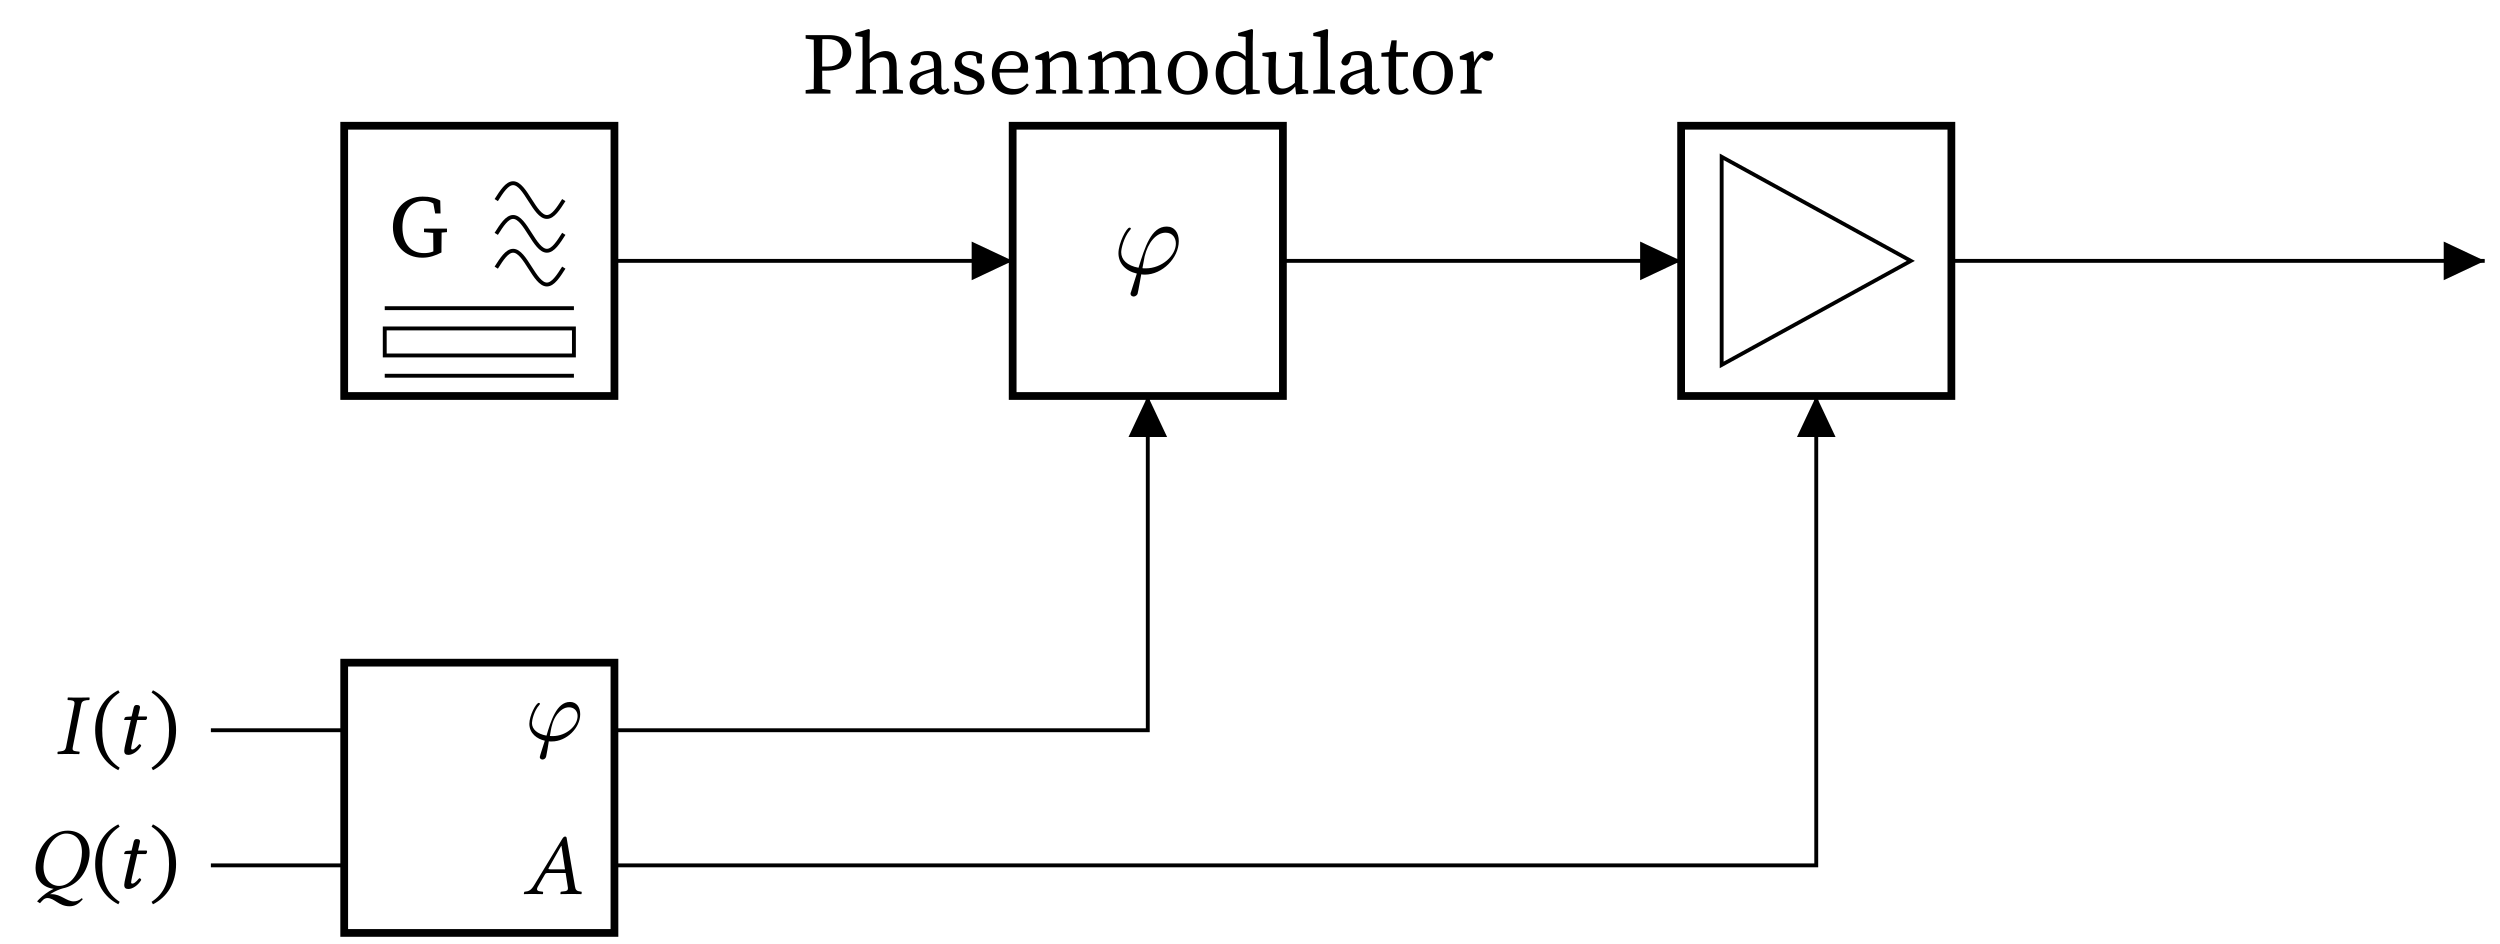
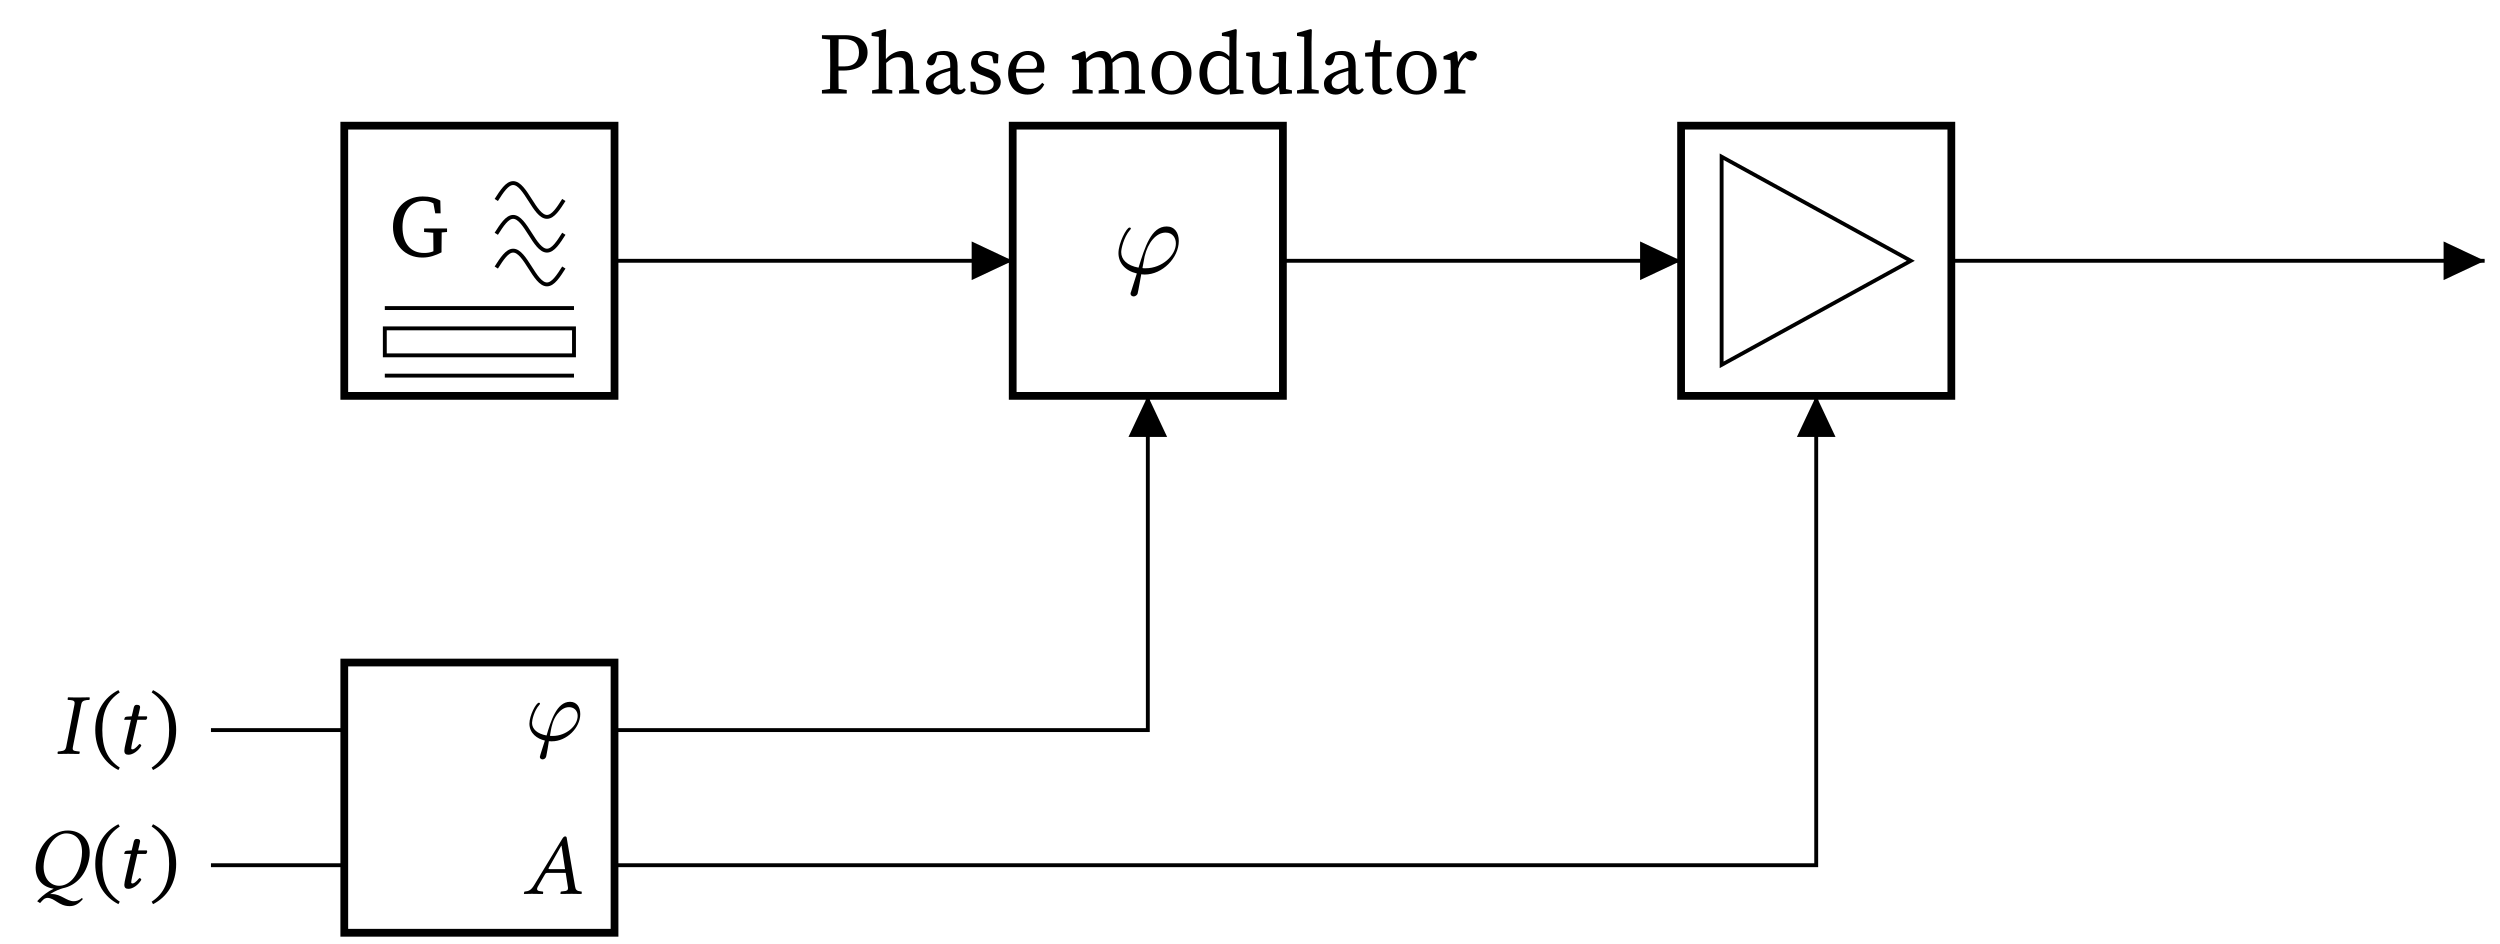
- <svg xmlns="http://www.w3.org/2000/svg" xmlns:xlink="http://www.w3.org/1999/xlink" width="255.119pt" height="96.296pt" viewBox="0 0 255.119 96.296">
+ <svg xmlns="http://www.w3.org/2000/svg" xmlns:xlink="http://www.w3.org/1999/xlink" width="255.119" height="96.288" viewBox="0 0 255.119 96.288">
  <defs>
    <g>
      <g id="glyph-0-0">
-         <path d="M 3.422 0.141 C 4.156 0.141 4.766 -0.078 5.375 -0.391 L 5.375 -0.781 C 5.375 -1.344 5.391 -1.891 5.391 -2.422 L 5.938 -2.469 L 5.938 -2.828 L 3.594 -2.828 L 3.594 -2.469 L 4.531 -2.391 C 4.531 -1.859 4.547 -1.312 4.547 -0.781 L 4.547 -0.5 C 4.234 -0.375 3.953 -0.328 3.594 -0.328 C 2.234 -0.328 1.391 -1.281 1.391 -2.984 C 1.391 -4.688 2.312 -5.656 3.531 -5.656 C 3.906 -5.656 4.234 -5.578 4.547 -5.391 L 4.734 -4.375 L 5.281 -4.375 L 5.25 -5.688 C 4.75 -5.969 4.188 -6.094 3.453 -6.094 C 1.641 -6.094 0.422 -4.781 0.422 -2.984 C 0.422 -1.188 1.625 0.141 3.422 0.141 Z M 3.422 0.141 " />
+         <path d="M 5.375 -0.781 C 5.375 -1.344 5.391 -1.891 5.391 -2.422 L 5.938 -2.469 L 5.938 -2.828 L 3.594 -2.828 L 3.594 -2.469 L 4.531 -2.391 C 4.531 -1.859 4.547 -1.312 4.547 -0.781 L 4.547 -0.5 C 4.234 -0.375 3.953 -0.328 3.594 -0.328 C 2.234 -0.328 1.391 -1.281 1.391 -2.984 C 1.391 -4.688 2.312 -5.641 3.531 -5.641 C 3.906 -5.641 4.234 -5.562 4.547 -5.391 L 4.734 -4.375 L 5.281 -4.375 L 5.25 -5.672 C 4.75 -5.953 4.188 -6.094 3.453 -6.094 C 1.641 -6.094 0.422 -4.781 0.422 -2.984 C 0.422 -1.188 1.625 0.141 3.422 0.141 C 4.156 0.141 4.766 -0.078 5.375 -0.391 Z M 5.375 -0.781 " />
      </g>
      <g id="glyph-0-1">
-         <path d="M 2.625 -5.562 C 3.703 -5.562 4.172 -5.047 4.172 -4.188 C 4.172 -3.344 3.734 -2.766 2.656 -2.766 L 2.078 -2.766 L 2.078 -3.203 C 2.078 -3.984 2.078 -4.781 2.094 -5.562 Z M 0.391 -5.609 L 1.219 -5.5 C 1.234 -4.734 1.234 -3.969 1.234 -3.203 L 1.234 -2.766 C 1.234 -1.984 1.234 -1.219 1.219 -0.469 L 0.391 -0.359 L 0.391 0 L 2.922 0 L 2.922 -0.359 L 2.094 -0.469 C 2.078 -1.109 2.078 -1.703 2.078 -2.344 L 2.531 -2.344 C 4.359 -2.344 5.047 -3.188 5.047 -4.188 C 5.047 -5.234 4.297 -5.969 2.781 -5.969 L 0.391 -5.969 Z M 0.391 -5.609 " />
+         <path d="M 1.234 -2.766 C 1.234 -1.984 1.234 -1.219 1.219 -0.469 L 0.391 -0.359 L 0.391 0 L 2.922 0 L 2.922 -0.359 L 2.094 -0.469 C 2.078 -1.109 2.078 -1.703 2.078 -2.344 L 2.531 -2.344 C 4.359 -2.344 5.047 -3.188 5.047 -4.188 C 5.047 -5.234 4.297 -5.953 2.781 -5.953 L 0.391 -5.953 L 0.391 -5.594 L 1.219 -5.5 C 1.234 -4.734 1.234 -3.969 1.234 -3.203 Z M 2.625 -5.547 C 3.703 -5.547 4.172 -5.047 4.172 -4.188 C 4.172 -3.344 3.734 -2.766 2.656 -2.766 L 2.078 -2.766 L 2.078 -3.203 C 2.078 -3.984 2.078 -4.781 2.094 -5.547 Z M 2.625 -5.547 " />
      </g>
      <g id="glyph-0-2">
-         <path d="M 0.266 0 L 2.328 0 L 2.328 -0.328 L 1.719 -0.453 C 1.703 -0.891 1.703 -1.484 1.703 -1.875 L 1.703 -3.125 C 2.156 -3.531 2.516 -3.703 2.953 -3.703 C 3.484 -3.703 3.688 -3.453 3.688 -2.625 L 3.688 -1.875 C 3.688 -1.453 3.672 -0.875 3.672 -0.438 L 3.016 -0.328 L 3.016 0 L 5.078 0 L 5.078 -0.328 L 4.469 -0.453 C 4.453 -0.891 4.438 -1.453 4.438 -1.875 L 4.438 -2.703 C 4.438 -3.859 4.062 -4.344 3.297 -4.344 C 2.734 -4.344 2.109 -4.016 1.672 -3.531 L 1.672 -5.25 L 1.703 -6.516 L 1.578 -6.594 L 0.219 -6.188 L 0.219 -5.875 L 0.953 -5.781 L 0.953 -1.875 C 0.953 -1.484 0.938 -0.891 0.938 -0.453 L 0.266 -0.328 Z M 0.266 0 " />
+         <path d="M 0.953 -1.875 C 0.953 -1.484 0.938 -0.891 0.938 -0.453 L 0.266 -0.328 L 0.266 0 L 2.328 0 L 2.328 -0.328 L 1.719 -0.453 C 1.703 -0.891 1.703 -1.484 1.703 -1.875 L 1.703 -3.125 C 2.156 -3.531 2.516 -3.703 2.953 -3.703 C 3.484 -3.703 3.688 -3.453 3.688 -2.625 L 3.688 -1.875 C 3.688 -1.453 3.672 -0.875 3.672 -0.438 L 3.016 -0.328 L 3.016 0 L 5.078 0 L 5.078 -0.328 L 4.469 -0.453 C 4.453 -0.891 4.438 -1.453 4.438 -1.875 L 4.438 -2.703 C 4.438 -3.859 4.062 -4.344 3.297 -4.344 C 2.75 -4.344 2.109 -4.016 1.672 -3.516 L 1.672 -5.25 L 1.703 -6.516 L 1.578 -6.578 L 0.219 -6.188 L 0.219 -5.875 L 0.953 -5.781 Z M 0.953 -1.875 " />
      </g>
      <g id="glyph-0-3">
-         <path d="M 3.703 0.094 C 4.016 0.094 4.266 -0.031 4.484 -0.375 L 4.297 -0.562 C 4.203 -0.453 4.109 -0.375 3.953 -0.375 C 3.766 -0.375 3.641 -0.516 3.641 -0.906 L 3.641 -2.797 C 3.641 -3.922 3.188 -4.344 2.25 -4.344 C 1.344 -4.344 0.688 -3.922 0.516 -3.234 C 0.547 -3.016 0.688 -2.875 0.938 -2.875 C 1.172 -2.875 1.312 -3.031 1.391 -3.297 L 1.562 -3.891 C 1.75 -3.922 1.922 -3.938 2.047 -3.938 C 2.641 -3.938 2.891 -3.719 2.891 -2.859 L 2.891 -2.609 C 2.547 -2.516 2.219 -2.406 1.875 -2.312 C 0.641 -1.953 0.406 -1.5 0.406 -1 C 0.406 -0.266 0.938 0.109 1.594 0.109 C 2.125 0.109 2.406 -0.109 2.906 -0.594 C 2.969 -0.172 3.281 0.094 3.703 0.094 Z M 1.188 -1.125 C 1.188 -1.391 1.266 -1.75 2.078 -2.016 C 2.344 -2.109 2.609 -2.188 2.891 -2.281 L 2.891 -0.938 C 2.344 -0.547 2.172 -0.469 1.906 -0.469 C 1.5 -0.469 1.188 -0.656 1.188 -1.125 Z M 1.188 -1.125 " />
+         <path d="M 3.703 0.094 C 4.016 0.094 4.266 -0.031 4.484 -0.375 L 4.297 -0.562 C 4.203 -0.453 4.109 -0.375 3.953 -0.375 C 3.766 -0.375 3.641 -0.516 3.641 -0.906 L 3.641 -2.797 C 3.641 -3.922 3.188 -4.344 2.25 -4.344 C 1.344 -4.344 0.688 -3.922 0.516 -3.234 C 0.547 -3.016 0.688 -2.875 0.938 -2.875 C 1.172 -2.875 1.312 -3.031 1.391 -3.297 L 1.562 -3.891 C 1.75 -3.922 1.922 -3.938 2.047 -3.938 C 2.641 -3.938 2.891 -3.719 2.891 -2.859 L 2.891 -2.641 C 2.531 -2.562 2.156 -2.438 1.875 -2.344 C 0.672 -1.906 0.406 -1.5 0.406 -1 C 0.406 -0.266 0.938 0.109 1.594 0.109 C 2.125 0.109 2.406 -0.109 2.906 -0.594 C 2.969 -0.172 3.281 0.094 3.703 0.094 Z M 1.188 -1.125 C 1.188 -1.391 1.297 -1.734 2.062 -2.047 C 2.25 -2.109 2.578 -2.219 2.891 -2.312 L 2.891 -0.938 C 2.375 -0.578 2.203 -0.469 1.906 -0.469 C 1.5 -0.469 1.188 -0.656 1.188 -1.125 Z M 1.188 -1.125 " />
      </g>
      <g id="glyph-0-4">
-         <path d="M 1.781 0.109 C 2.938 0.109 3.516 -0.484 3.516 -1.156 C 3.516 -1.719 3.172 -2.141 2.281 -2.469 L 2.016 -2.562 C 1.406 -2.781 1.188 -2.938 1.188 -3.328 C 1.188 -3.703 1.484 -3.938 2.016 -3.938 C 2.234 -3.938 2.438 -3.891 2.641 -3.781 L 2.781 -3.078 L 3.234 -3.078 L 3.281 -3.984 C 2.891 -4.219 2.516 -4.344 2.031 -4.344 C 1.031 -4.344 0.484 -3.734 0.484 -3.094 C 0.484 -2.484 0.906 -2.125 1.562 -1.891 L 1.969 -1.734 C 2.531 -1.547 2.797 -1.344 2.797 -0.969 C 2.797 -0.562 2.469 -0.281 1.797 -0.281 C 1.531 -0.281 1.297 -0.328 1.078 -0.438 L 0.906 -1.203 L 0.422 -1.203 L 0.453 -0.219 C 0.891 0 1.281 0.109 1.781 0.109 Z M 1.781 0.109 " />
+         <path d="M 1.781 0.109 C 2.938 0.109 3.516 -0.484 3.516 -1.156 C 3.516 -1.719 3.172 -2.141 2.281 -2.469 L 2.016 -2.562 C 1.406 -2.781 1.188 -2.938 1.188 -3.328 C 1.188 -3.703 1.484 -3.938 2.016 -3.938 C 2.234 -3.938 2.438 -3.891 2.641 -3.781 L 2.781 -3.078 L 3.234 -3.078 L 3.281 -3.984 C 2.891 -4.219 2.516 -4.344 2.031 -4.344 C 1.031 -4.344 0.484 -3.734 0.484 -3.094 C 0.484 -2.484 0.906 -2.125 1.562 -1.891 L 1.969 -1.734 C 2.531 -1.547 2.797 -1.344 2.797 -0.969 C 2.797 -0.562 2.469 -0.281 1.797 -0.281 C 1.516 -0.281 1.297 -0.328 1.078 -0.422 L 0.906 -1.203 L 0.422 -1.203 L 0.453 -0.219 C 0.891 0 1.281 0.109 1.781 0.109 Z M 1.781 0.109 " />
      </g>
      <g id="glyph-0-5">
-         <path d="M 2.438 -3.938 C 3.016 -3.938 3.359 -3.594 3.359 -2.969 C 3.359 -2.719 3.266 -2.516 2.781 -2.516 L 1.203 -2.516 C 1.312 -3.547 1.891 -3.938 2.438 -3.938 Z M 2.469 0.109 C 3.375 0.109 3.812 -0.281 4.172 -0.891 L 3.984 -1.047 C 3.641 -0.625 3.219 -0.469 2.672 -0.469 C 1.75 -0.469 1.203 -1.047 1.188 -2.141 L 4.047 -2.141 C 4.078 -2.25 4.109 -2.438 4.109 -2.641 C 4.109 -3.719 3.375 -4.344 2.438 -4.344 C 1.328 -4.344 0.406 -3.438 0.406 -2.062 C 0.406 -0.688 1.219 0.109 2.469 0.109 Z M 2.469 0.109 " />
+         <path d="M 2.391 -3.938 C 2.953 -3.938 3.359 -3.484 3.359 -2.969 C 3.359 -2.719 3.266 -2.516 2.844 -2.516 L 1.219 -2.516 C 1.312 -3.547 1.891 -3.938 2.391 -3.938 Z M 2.453 -4.344 C 1.344 -4.344 0.406 -3.438 0.406 -2.078 C 0.406 -0.719 1.188 0.109 2.391 0.109 C 3.203 0.109 3.766 -0.281 4.094 -0.922 L 3.891 -1.094 C 3.562 -0.719 3.219 -0.469 2.641 -0.469 C 1.797 -0.469 1.219 -1.047 1.203 -2.141 L 4.047 -2.141 C 4.078 -2.25 4.109 -2.438 4.109 -2.641 C 4.109 -3.719 3.375 -4.344 2.453 -4.344 Z M 2.453 -4.344 " />
      </g>
      <g id="glyph-0-6">
-         <path d="M 0.359 0 L 2.422 0 L 2.422 -0.328 L 1.812 -0.453 C 1.797 -0.891 1.797 -1.484 1.797 -1.875 L 1.797 -3.172 C 2.25 -3.547 2.594 -3.703 3 -3.703 C 3.531 -3.703 3.734 -3.453 3.734 -2.625 L 3.734 -1.875 C 3.734 -1.453 3.734 -0.875 3.719 -0.453 L 3.062 -0.328 L 3.062 0 L 5.125 0 L 5.125 -0.328 L 4.5 -0.453 C 4.5 -0.891 4.484 -1.453 4.484 -1.875 L 4.484 -2.703 C 4.484 -3.859 4.109 -4.344 3.344 -4.344 C 2.797 -4.344 2.188 -4.016 1.75 -3.547 L 1.688 -4.25 L 1.547 -4.344 L 0.297 -3.797 L 0.297 -3.484 L 1 -3.406 C 1.031 -3.062 1.031 -2.781 1.031 -2.297 L 1.031 -1.875 C 1.031 -1.469 1.031 -0.891 1.016 -0.453 L 0.359 -0.328 Z M 0.359 0 " />
+         <path d="M 5.984 -4.344 C 5.422 -4.344 4.828 -4.062 4.359 -3.516 C 4.219 -4.094 3.875 -4.344 3.312 -4.344 C 2.766 -4.344 2.188 -4.016 1.75 -3.547 L 1.688 -4.25 L 1.547 -4.344 L 0.297 -3.797 L 0.297 -3.484 L 1 -3.406 C 1.031 -3.062 1.031 -2.781 1.031 -2.297 L 1.031 -1.875 C 1.031 -1.469 1.031 -0.891 1.016 -0.453 L 0.359 -0.328 L 0.359 0 L 2.422 0 L 2.422 -0.328 L 1.812 -0.453 C 1.797 -0.891 1.797 -1.484 1.797 -1.875 L 1.797 -3.172 C 2.234 -3.547 2.562 -3.703 2.969 -3.703 C 3.5 -3.703 3.703 -3.438 3.703 -2.625 L 3.703 -1.875 C 3.703 -1.453 3.703 -0.875 3.688 -0.453 L 3.031 -0.328 L 3.031 0 L 5.094 0 L 5.094 -0.328 L 4.469 -0.453 C 4.469 -0.891 4.453 -1.453 4.453 -1.875 L 4.453 -2.703 C 4.453 -2.859 4.438 -3.016 4.438 -3.141 C 4.891 -3.547 5.25 -3.703 5.625 -3.703 C 6.141 -3.703 6.375 -3.469 6.375 -2.641 L 6.375 -1.875 C 6.375 -1.453 6.375 -0.875 6.359 -0.453 L 5.703 -0.328 L 5.703 0 L 7.766 0 L 7.766 -0.328 L 7.141 -0.453 C 7.141 -0.891 7.125 -1.453 7.125 -1.875 L 7.125 -2.781 C 7.125 -3.891 6.703 -4.344 5.984 -4.344 Z M 5.984 -4.344 " />
      </g>
      <g id="glyph-0-7">
-         <path d="M 0.359 0 L 2.422 0 L 2.422 -0.328 L 1.812 -0.453 C 1.797 -0.891 1.797 -1.484 1.797 -1.875 L 1.797 -3.172 C 2.234 -3.547 2.562 -3.703 2.969 -3.703 C 3.5 -3.703 3.703 -3.438 3.703 -2.625 L 3.703 -1.875 C 3.703 -1.453 3.703 -0.875 3.688 -0.453 L 3.031 -0.328 L 3.031 0 L 5.094 0 L 5.094 -0.328 L 4.469 -0.453 C 4.469 -0.891 4.453 -1.453 4.453 -1.875 L 4.453 -2.703 C 4.453 -2.859 4.438 -3.016 4.438 -3.141 C 4.891 -3.547 5.25 -3.703 5.625 -3.703 C 6.141 -3.703 6.375 -3.469 6.375 -2.641 L 6.375 -1.875 C 6.375 -1.453 6.375 -0.875 6.359 -0.453 L 5.703 -0.328 L 5.703 0 L 7.766 0 L 7.766 -0.328 L 7.141 -0.453 C 7.141 -0.891 7.125 -1.453 7.125 -1.875 L 7.125 -2.781 C 7.125 -3.891 6.703 -4.344 5.984 -4.344 C 5.406 -4.344 4.828 -4.062 4.375 -3.516 C 4.219 -4.094 3.875 -4.344 3.312 -4.344 C 2.766 -4.344 2.172 -4.016 1.75 -3.531 L 1.688 -4.25 L 1.547 -4.344 L 0.297 -3.797 L 0.297 -3.484 L 1 -3.406 C 1.031 -3.062 1.031 -2.781 1.031 -2.297 L 1.031 -1.875 C 1.031 -1.469 1.031 -0.891 1.016 -0.453 L 0.359 -0.328 Z M 0.359 0 " />
+         <path d="M 2.438 0.109 C 3.469 0.109 4.484 -0.625 4.484 -2.094 C 4.484 -3.578 3.469 -4.344 2.438 -4.344 C 1.406 -4.344 0.406 -3.578 0.406 -2.094 C 0.406 -0.625 1.391 0.109 2.438 0.109 Z M 2.438 -0.281 C 1.672 -0.281 1.25 -0.906 1.25 -2.094 C 1.25 -3.297 1.672 -3.938 2.438 -3.938 C 3.203 -3.938 3.641 -3.297 3.641 -2.094 C 3.641 -0.906 3.203 -0.281 2.438 -0.281 Z M 2.438 -0.281 " />
      </g>
      <g id="glyph-0-8">
-         <path d="M 2.438 0.109 C 3.469 0.109 4.484 -0.625 4.484 -2.094 C 4.484 -3.578 3.469 -4.344 2.438 -4.344 C 1.406 -4.344 0.406 -3.578 0.406 -2.094 C 0.406 -0.625 1.391 0.109 2.438 0.109 Z M 2.438 -0.281 C 1.672 -0.281 1.25 -0.906 1.25 -2.094 C 1.25 -3.297 1.672 -3.938 2.438 -3.938 C 3.203 -3.938 3.641 -3.297 3.641 -2.094 C 3.641 -0.906 3.203 -0.281 2.438 -0.281 Z M 2.438 -0.281 " />
+         <path d="M 1.203 -2.094 C 1.203 -3.297 1.766 -3.844 2.438 -3.844 C 2.719 -3.844 3.031 -3.734 3.438 -3.375 L 3.438 -0.906 C 3.109 -0.531 2.828 -0.391 2.438 -0.391 C 1.734 -0.391 1.203 -0.922 1.203 -2.094 Z M 4.906 0 L 4.906 -0.328 L 4.188 -0.422 L 4.188 -5.25 L 4.219 -6.516 L 4.094 -6.578 L 2.703 -6.188 L 2.703 -5.875 L 3.469 -5.781 L 3.469 -3.766 C 3.094 -4.188 2.719 -4.344 2.297 -4.344 C 1.219 -4.344 0.406 -3.438 0.406 -2.078 C 0.406 -0.781 1.125 0.109 2.219 0.109 C 2.766 0.109 3.156 -0.109 3.469 -0.531 L 3.531 0.094 Z M 4.906 0 " />
      </g>
      <g id="glyph-0-9">
-         <path d="M 1.203 -2.094 C 1.203 -3.297 1.766 -3.844 2.438 -3.844 C 2.719 -3.844 3.031 -3.734 3.438 -3.375 L 3.438 -0.906 C 3.109 -0.531 2.828 -0.391 2.438 -0.391 C 1.734 -0.391 1.203 -0.922 1.203 -2.094 Z M 3.531 0.094 L 4.906 0 L 4.906 -0.328 L 4.188 -0.422 L 4.188 -5.25 L 4.219 -6.516 L 4.094 -6.594 L 2.703 -6.188 L 2.703 -5.875 L 3.469 -5.781 L 3.469 -3.766 C 3.094 -4.203 2.719 -4.344 2.297 -4.344 C 1.219 -4.344 0.406 -3.438 0.406 -2.078 C 0.406 -0.781 1.125 0.109 2.219 0.109 C 2.766 0.109 3.156 -0.109 3.469 -0.531 Z M 3.531 0.094 " />
+         <path d="M 4.891 0 L 4.891 -0.328 L 4.281 -0.453 L 4.281 -2.953 L 4.312 -4.188 L 4.219 -4.281 L 2.938 -4.156 L 2.938 -3.844 L 3.562 -3.719 L 3.531 -1.094 C 3.125 -0.719 2.703 -0.516 2.281 -0.516 C 1.812 -0.516 1.578 -0.797 1.578 -1.562 L 1.578 -2.953 L 1.625 -4.188 L 1.531 -4.281 L 0.219 -4.156 L 0.219 -3.844 L 0.859 -3.703 L 0.828 -1.484 C 0.812 -0.312 1.266 0.109 1.984 0.109 C 2.516 0.109 3.078 -0.141 3.562 -0.719 L 3.656 0.078 Z M 4.891 0 " />
      </g>
      <g id="glyph-0-10">
-         <path d="M 1.984 0.109 C 2.531 0.109 3.094 -0.141 3.562 -0.719 L 3.656 0.078 L 4.891 0 L 4.891 -0.328 L 4.281 -0.453 L 4.281 -3.047 L 4.312 -4.188 L 4.219 -4.281 L 2.938 -4.156 L 2.938 -3.844 L 3.562 -3.719 L 3.531 -1.094 C 3.125 -0.719 2.703 -0.516 2.281 -0.516 C 1.812 -0.516 1.578 -0.797 1.578 -1.562 L 1.578 -3.047 L 1.625 -4.188 L 1.531 -4.281 L 0.219 -4.156 L 0.219 -3.844 L 0.859 -3.703 L 0.828 -1.484 C 0.812 -0.312 1.266 0.109 1.984 0.109 Z M 1.984 0.109 " />
+         <path d="M 0.219 -6.188 L 0.219 -5.875 L 0.953 -5.781 L 0.953 -1.875 C 0.953 -1.391 0.938 -0.922 0.938 -0.453 L 0.219 -0.328 L 0.219 0 L 2.438 0 L 2.438 -0.328 L 1.719 -0.453 C 1.703 -0.922 1.703 -1.391 1.703 -1.875 L 1.703 -5.25 L 1.734 -6.516 L 1.609 -6.578 Z M 0.219 -6.188 " />
      </g>
      <g id="glyph-0-11">
-         <path d="M 0.219 0 L 2.438 0 L 2.438 -0.328 L 1.719 -0.453 C 1.703 -0.922 1.703 -1.391 1.703 -1.875 L 1.703 -5.25 L 1.734 -6.516 L 1.609 -6.594 L 0.219 -6.188 L 0.219 -5.875 L 0.953 -5.781 L 0.953 -1.875 C 0.953 -1.391 0.938 -0.922 0.938 -0.453 L 0.219 -0.328 Z M 0.219 0 " />
+         <path d="M 1.578 -1 L 1.578 -3.766 L 2.781 -3.766 L 2.781 -4.234 L 1.594 -4.234 L 1.641 -5.438 L 1.109 -5.438 L 0.875 -4.25 L 0.078 -4.156 L 0.078 -3.766 L 0.812 -3.766 L 0.812 -1.656 C 0.812 -1.312 0.812 -1.125 0.812 -0.906 C 0.812 -0.203 1.203 0.109 1.828 0.109 C 2.281 0.109 2.641 -0.047 2.875 -0.359 L 2.656 -0.594 C 2.438 -0.422 2.266 -0.344 2.062 -0.344 C 1.766 -0.344 1.578 -0.547 1.578 -1 Z M 1.578 -1 " />
      </g>
      <g id="glyph-0-12">
-         <path d="M 1.828 0.109 C 2.281 0.109 2.641 -0.047 2.875 -0.359 L 2.656 -0.594 C 2.438 -0.422 2.266 -0.344 2.062 -0.344 C 1.766 -0.344 1.578 -0.547 1.578 -1 L 1.578 -3.766 L 2.781 -3.766 L 2.781 -4.234 L 1.578 -4.234 L 1.641 -5.438 L 1.109 -5.438 L 0.875 -4.25 L 0.078 -4.156 L 0.078 -3.766 L 0.812 -3.766 L 0.812 -1.656 C 0.812 -1.312 0.812 -1.125 0.812 -0.906 C 0.812 -0.203 1.203 0.109 1.828 0.109 Z M 1.828 0.109 " />
-       </g>
-       <g id="glyph-0-13">
        <path d="M 0.375 0 L 2.531 0 L 2.531 -0.328 L 1.812 -0.453 C 1.797 -0.906 1.797 -1.484 1.797 -1.875 L 1.797 -2.531 C 1.938 -3.047 2.172 -3.422 2.531 -3.688 L 2.641 -3.594 C 2.812 -3.453 2.969 -3.359 3.172 -3.359 C 3.531 -3.359 3.703 -3.594 3.703 -4.016 C 3.594 -4.219 3.328 -4.344 3.062 -4.344 C 2.578 -4.344 2.078 -3.922 1.781 -3.203 L 1.688 -4.25 L 1.547 -4.344 L 0.297 -3.797 L 0.297 -3.484 L 1 -3.406 C 1.031 -3.062 1.031 -2.781 1.031 -2.297 L 1.031 -1.875 C 1.031 -1.469 1.031 -0.875 1.016 -0.438 L 0.375 -0.328 Z M 0.375 0 " />
      </g>
      <g id="glyph-1-0">
        <path d="M 1.844 1.844 C 1.797 1.984 1.781 2 1.781 2.062 C 1.781 2.297 2 2.359 2.094 2.359 C 2.156 2.359 2.391 2.328 2.5 2.078 C 2.531 2 2.594 1.641 2.875 0.094 C 2.984 0.109 3.047 0.125 3.234 0.125 C 5.031 0.125 6.703 -1.578 6.703 -3.297 C 6.703 -4.141 6.281 -4.781 5.469 -4.781 C 3.891 -4.781 3.25 -2.688 2.594 -0.578 C 1.422 -0.797 0.828 -1.391 0.828 -2.172 C 0.828 -2.484 1.078 -3.672 1.719 -4.422 C 1.812 -4.516 1.812 -4.531 1.812 -4.562 C 1.812 -4.609 1.781 -4.672 1.672 -4.672 C 1.375 -4.672 0.547 -3.094 0.547 -2.062 C 0.547 -1.047 1.25 -0.25 2.422 0.016 Z M 3.328 -0.516 C 3.25 -0.516 3.234 -0.516 3.141 -0.516 C 3.016 -0.516 3 -0.531 3 -0.562 C 3 -0.578 3.188 -1.562 3.219 -1.734 C 3.547 -3.125 4.391 -4.156 5.359 -4.156 C 6.109 -4.156 6.406 -3.578 6.406 -3.047 C 6.406 -1.828 5 -0.516 3.328 -0.516 Z M 3.328 -0.516 " />
      </g>
      <g id="glyph-2-0">
        <path d="M 2.438 0.078 C 2.516 0.094 2.578 0.094 2.75 0.094 C 4.25 0.094 5.641 -1.281 5.641 -2.688 C 5.641 -3.422 5.266 -3.938 4.594 -3.938 C 3.219 -3.938 2.625 -1.922 2.203 -0.5 C 1.266 -0.672 0.719 -1.141 0.719 -1.797 C 0.719 -2.047 0.922 -3.016 1.453 -3.609 C 1.531 -3.703 1.531 -3.719 1.531 -3.734 C 1.531 -3.75 1.531 -3.844 1.422 -3.844 C 1.125 -3.844 0.453 -2.531 0.453 -1.703 C 0.453 -0.734 1.234 -0.156 2.031 0.016 C 1.859 0.562 1.516 1.609 1.516 1.688 C 1.516 1.844 1.656 1.938 1.797 1.938 C 1.812 1.938 2.094 1.938 2.172 1.609 C 2.266 1.188 2.359 0.562 2.438 0.078 Z M 2.547 -0.469 C 2.578 -0.594 2.625 -0.891 2.641 -1.016 C 2.719 -1.422 2.844 -2.094 3.297 -2.688 C 3.609 -3.078 4 -3.391 4.5 -3.391 C 5 -3.391 5.375 -3.047 5.375 -2.5 C 5.375 -1.5 4.219 -0.453 2.828 -0.453 C 2.734 -0.453 2.641 -0.453 2.547 -0.469 Z M 2.547 -0.469 " />
      </g>
      <g id="glyph-3-0">
        <path d="M 1.578 -0.703 L 2.328 -2 C 2.391 -2.109 2.453 -2.141 2.656 -2.141 L 4.438 -2.141 L 4.672 -0.641 C 4.672 -0.609 4.672 -0.594 4.672 -0.562 C 4.672 -0.359 4.531 -0.281 4.234 -0.266 L 3.984 -0.234 C 3.953 -0.234 3.922 -0.219 3.922 -0.172 L 3.906 0 L 3.906 0.016 C 4.234 0.016 4.719 0 5.047 0 C 5.391 0 5.734 0.016 6.047 0.016 L 6.062 0 L 6.078 -0.172 C 6.094 -0.219 6.062 -0.234 6.016 -0.234 L 5.922 -0.25 C 5.578 -0.281 5.438 -0.422 5.391 -0.766 L 4.562 -5.594 C 4.547 -5.766 4.516 -5.859 4.391 -5.859 C 4.266 -5.859 4.188 -5.781 4.047 -5.547 L 1.234 -0.906 C 0.906 -0.359 0.656 -0.266 0.281 -0.234 C 0.234 -0.234 0.219 -0.219 0.203 -0.172 L 0.172 0 L 0.188 0.016 C 0.5 0.016 0.656 0 0.984 0 C 1.328 0 1.781 0.016 2.094 0.016 L 2.125 0 L 2.141 -0.172 C 2.141 -0.219 2.125 -0.234 2.078 -0.234 L 1.844 -0.266 C 1.625 -0.281 1.516 -0.359 1.516 -0.5 C 1.516 -0.562 1.547 -0.625 1.578 -0.703 Z M 2.891 -2.516 C 2.75 -2.516 2.688 -2.531 2.688 -2.578 C 2.688 -2.594 2.688 -2.625 2.703 -2.641 L 3.984 -4.906 L 4.016 -4.906 L 4.375 -2.516 Z M 2.891 -2.516 " />
      </g>
      <g id="glyph-3-1">
        <path d="M 1.906 -5.062 L 1.047 -0.672 C 0.984 -0.422 0.859 -0.297 0.484 -0.266 L 0.219 -0.234 C 0.172 -0.203 0.156 -0.062 0.203 0.016 C 0.594 0.016 0.922 0 1.266 0 C 1.609 0 2 0.016 2.391 0.016 C 2.422 -0.016 2.453 -0.203 2.422 -0.234 L 2.125 -0.266 C 1.766 -0.297 1.672 -0.406 1.734 -0.672 L 2.594 -5.062 C 2.641 -5.312 2.781 -5.438 3.141 -5.484 L 3.422 -5.5 C 3.453 -5.547 3.469 -5.688 3.438 -5.766 C 3.031 -5.75 2.719 -5.75 2.375 -5.75 C 2.031 -5.75 1.625 -5.75 1.234 -5.766 C 1.219 -5.734 1.188 -5.547 1.219 -5.5 L 1.516 -5.484 C 1.859 -5.453 1.953 -5.328 1.906 -5.062 Z M 1.906 -5.062 " />
      </g>
      <g id="glyph-3-2">
        <path d="M 0.391 -2.438 C 0.391 -0.484 1.312 0.922 2.75 1.656 L 2.891 1.406 C 1.594 0.547 1.109 -0.656 1.109 -2.438 C 1.109 -4.219 1.594 -5.406 2.891 -6.266 L 2.75 -6.5 C 1.312 -5.766 0.391 -4.375 0.391 -2.438 Z M 0.391 -2.438 " />
      </g>
      <g id="glyph-3-3">
        <path d="M 0.938 -3.828 L 0.469 -3.797 C 0.297 -3.781 0.234 -3.719 0.219 -3.641 C 0.203 -3.609 0.172 -3.516 0.172 -3.484 C 0.172 -3.469 0.203 -3.469 0.234 -3.469 L 0.859 -3.469 L 0.312 -1.047 C 0.25 -0.766 0.188 -0.484 0.188 -0.328 C 0.188 0 0.344 0.094 0.625 0.094 C 1.031 0.094 1.609 -0.281 1.922 -0.828 C 1.891 -0.938 1.828 -1 1.719 -1 C 1.312 -0.531 1.156 -0.453 1 -0.453 C 0.984 -0.453 0.891 -0.469 0.891 -0.562 C 0.891 -0.656 0.922 -0.828 0.984 -1.125 L 1.516 -3.469 L 2.391 -3.469 C 2.5 -3.516 2.578 -3.75 2.469 -3.828 L 1.594 -3.828 L 1.688 -4.219 C 1.719 -4.391 1.797 -4.656 1.797 -4.75 C 1.797 -4.906 1.734 -5 1.438 -5 C 1.125 -5 1.141 -4.594 1.047 -4.266 Z M 0.938 -3.828 " />
      </g>
      <g id="glyph-3-4">
        <path d="M 2.781 -2.438 C 2.781 -4.375 1.859 -5.766 0.422 -6.5 L 0.281 -6.266 C 1.578 -5.406 2.062 -4.219 2.062 -2.438 C 2.062 -0.656 1.578 0.547 0.281 1.406 L 0.422 1.656 C 1.859 0.922 2.781 -0.484 2.781 -2.438 Z M 2.781 -2.438 " />
      </g>
      <g id="glyph-3-5">
        <path d="M 0.531 1.141 C 0.453 1.219 0.391 1.281 0.328 1.359 L 0.625 1.547 C 0.75 1.391 0.891 1.25 1.031 1.125 C 1.172 1.047 1.281 1.016 1.359 1.016 C 2.141 1.016 2.516 1.859 3.641 1.859 C 4.172 1.859 4.578 1.625 5 1.125 L 4.875 1.031 C 4.656 1.266 4.312 1.359 4.062 1.359 C 3.328 1.359 2.766 0.625 1.828 0.625 C 1.766 0.625 1.719 0.625 1.656 0.625 C 2.172 0.297 2.656 0.109 2.953 0.031 C 4.297 -0.234 5.328 -1.375 5.625 -2.938 C 5.672 -3.156 5.688 -3.391 5.688 -3.594 C 5.688 -4.984 4.75 -5.859 3.453 -5.859 C 1.938 -5.859 0.594 -4.5 0.25 -2.766 C 0.203 -2.516 0.172 -2.297 0.172 -2.078 C 0.172 -0.844 0.922 -0.062 2.016 0.078 C 1.453 0.344 0.906 0.766 0.531 1.141 Z M 3.281 -5.562 C 4.25 -5.562 4.906 -4.922 4.906 -3.656 C 4.906 -3.391 4.875 -3.094 4.812 -2.766 C 4.5 -1.172 3.562 -0.219 2.578 -0.219 C 1.719 -0.219 0.984 -0.922 0.984 -2.172 C 0.984 -2.406 1.016 -2.641 1.062 -2.906 C 1.422 -4.781 2.516 -5.562 3.281 -5.562 Z M 3.281 -5.562 " />
      </g>
    </g>
    <clipPath id="clip-0">
-       <path clip-rule="nonzero" d="M 198 26 L 253.758 26 L 253.758 27 L 198 27 Z M 198 26 " />
+       <path clip-rule="nonzero" d="M 198 26 L 253.746 26 L 253.746 27 L 198 27 Z M 198 26 " />
    </clipPath>
    <clipPath id="clip-1">
-       <path clip-rule="nonzero" d="M 249 24 L 253.758 24 L 253.758 29 L 249 29 Z M 249 24 " />
+       <path clip-rule="nonzero" d="M 249 24 L 253.746 24 L 253.746 29 L 249 29 Z M 249 24 " />
    </clipPath>
    <clipPath id="clip-2">
-       <path clip-rule="nonzero" d="M 34 67 L 64 67 L 64 95.598 L 34 95.598 Z M 34 67 " />
+       <path clip-rule="nonzero" d="M 34 67 L 64 67 L 64 95.582 L 34 95.582 Z M 34 67 " />
    </clipPath>
  </defs>
-   <path fill="none" stroke-width="0.797" stroke-linecap="butt" stroke-linejoin="miter" stroke="rgb(0%, 0%, 0%)" stroke-opacity="1" stroke-miterlimit="10" d="M -13.891 13.891 L 13.888 13.891 L 13.888 -13.889 L -13.891 -13.889 Z M -13.891 13.891 " transform="matrix(0.992742, 0, 0, -0.992742, 48.91545, 26.62237)" />
-   <path fill="none" stroke-width="0.399" stroke-linecap="butt" stroke-linejoin="miter" stroke="rgb(0%, 0%, 0%)" stroke-opacity="1" stroke-miterlimit="10" d="M 1.738 6.25 C 2.3 7.139 2.843 7.985 3.473 7.985 C 4.103 7.985 4.642 7.139 5.208 6.25 C 5.775 5.36 6.318 4.515 6.944 4.515 C 7.573 4.515 8.116 5.36 8.683 6.25 " transform="matrix(0.992742, 0, 0, -0.992742, 48.91545, 26.62237)" />
-   <path fill="none" stroke-width="0.399" stroke-linecap="butt" stroke-linejoin="miter" stroke="rgb(0%, 0%, 0%)" stroke-opacity="1" stroke-miterlimit="10" d="M 1.738 2.779 C 2.3 3.669 2.843 4.515 3.473 4.515 C 4.103 4.515 4.642 3.669 5.208 2.779 C 5.775 1.89 6.318 1.04 6.944 1.04 C 7.573 1.04 8.116 1.89 8.683 2.779 " transform="matrix(0.992742, 0, 0, -0.992742, 48.91545, 26.62237)" />
-   <path fill="none" stroke-width="0.399" stroke-linecap="butt" stroke-linejoin="miter" stroke="rgb(0%, 0%, 0%)" stroke-opacity="1" stroke-miterlimit="10" d="M 1.738 -0.695 C 2.3 0.194 2.843 1.04 3.473 1.04 C 4.103 1.04 4.642 0.194 5.208 -0.695 C 5.775 -1.584 6.318 -2.43 6.944 -2.43 C 7.573 -2.43 8.116 -1.584 8.683 -0.695 " transform="matrix(0.992742, 0, 0, -0.992742, 48.91545, 26.62237)" />
+   <path fill="none" stroke-width="0.797" stroke-linecap="butt" stroke-linejoin="miter" stroke="rgb(0%, 0%, 0%)" stroke-opacity="1" stroke-miterlimit="10" d="M -13.891 13.89 L 13.891 13.89 L 13.891 -13.888 L -13.891 -13.888 Z M -13.891 13.89 " transform="matrix(0.99266, 0, 0, -0.99266, 48.92198, 26.61222)" />
+   <path fill="none" stroke-width="0.399" stroke-linecap="butt" stroke-linejoin="miter" stroke="rgb(0%, 0%, 0%)" stroke-opacity="1" stroke-miterlimit="10" d="M 1.735 6.252 C 2.302 7.141 2.845 7.987 3.471 7.987 C 4.1 7.987 4.643 7.141 5.21 6.252 C 5.773 5.363 6.316 4.513 6.945 4.513 C 7.575 4.513 8.114 5.363 8.681 6.252 " transform="matrix(0.99266, 0, 0, -0.99266, 48.92198, 26.61222)" />
+   <path fill="none" stroke-width="0.399" stroke-linecap="butt" stroke-linejoin="miter" stroke="rgb(0%, 0%, 0%)" stroke-opacity="1" stroke-miterlimit="10" d="M 1.735 2.777 C 2.302 3.666 2.845 4.513 3.471 4.513 C 4.1 4.513 4.643 3.666 5.21 2.777 C 5.773 1.888 6.316 1.042 6.945 1.042 C 7.575 1.042 8.114 1.888 8.681 2.777 " transform="matrix(0.99266, 0, 0, -0.99266, 48.92198, 26.61222)" />
+   <path fill="none" stroke-width="0.399" stroke-linecap="butt" stroke-linejoin="miter" stroke="rgb(0%, 0%, 0%)" stroke-opacity="1" stroke-miterlimit="10" d="M 1.735 -0.694 C 2.302 0.196 2.845 1.042 3.471 1.042 C 4.1 1.042 4.643 0.196 5.21 -0.694 C 5.773 -1.583 6.316 -2.429 6.945 -2.429 C 7.575 -2.429 8.114 -1.583 8.681 -0.694 " transform="matrix(0.99266, 0, 0, -0.99266, 48.92198, 26.61222)" />
  <g fill="rgb(0%, 0%, 0%)" fill-opacity="1">
-     <use xlink:href="#glyph-0-0" x="39.675" y="26.157" />
+     <use xlink:href="#glyph-0-0" x="39.682" y="26.143" />
  </g>
-   <path fill="none" stroke-width="0.399" stroke-linecap="butt" stroke-linejoin="miter" stroke="rgb(0%, 0%, 0%)" stroke-opacity="1" stroke-miterlimit="10" d="M -9.724 -4.862 L 9.722 -4.862 " transform="matrix(0.992742, 0, 0, -0.992742, 48.91545, 26.62237)" />
-   <path fill="none" stroke-width="0.399" stroke-linecap="butt" stroke-linejoin="miter" stroke="rgb(0%, 0%, 0%)" stroke-opacity="1" stroke-miterlimit="10" d="M -9.724 -9.722 L 9.722 -9.722 L 9.722 -6.944 L -9.724 -6.944 Z M -9.724 -9.722 " transform="matrix(0.992742, 0, 0, -0.992742, 48.91545, 26.62237)" />
-   <path fill="none" stroke-width="0.399" stroke-linecap="butt" stroke-linejoin="miter" stroke="rgb(0%, 0%, 0%)" stroke-opacity="1" stroke-miterlimit="10" d="M -9.724 -11.807 L 9.722 -11.807 " transform="matrix(0.992742, 0, 0, -0.992742, 48.91545, 26.62237)" />
-   <path fill="none" stroke-width="0.399" stroke-linecap="butt" stroke-linejoin="miter" stroke="rgb(0%, 0%, 0%)" stroke-opacity="1" stroke-miterlimit="10" d="M 13.888 0.001 L 54.822 0.001 M 82.602 0.001 L 123.536 0.001 " transform="matrix(0.992742, 0, 0, -0.992742, 48.91545, 26.62237)" />
-   <path fill="none" stroke-width="0.797" stroke-linecap="butt" stroke-linejoin="miter" stroke="rgb(0%, 0%, 0%)" stroke-opacity="1" stroke-miterlimit="10" d="M 54.822 13.891 L 82.602 13.891 L 82.602 -13.889 L 54.822 -13.889 Z M 54.822 13.891 " transform="matrix(0.992742, 0, 0, -0.992742, 48.91545, 26.62237)" />
-   <path fill-rule="nonzero" fill="rgb(0%, 0%, 0%)" fill-opacity="1" d="M 99.156 26.621 L 99.156 28.594 L 103.34 26.621 L 99.156 24.652 Z M 99.156 26.621 " />
+   <path fill="none" stroke-width="0.399" stroke-linecap="butt" stroke-linejoin="miter" stroke="rgb(0%, 0%, 0%)" stroke-opacity="1" stroke-miterlimit="10" d="M -9.724 -4.861 L 9.724 -4.861 " transform="matrix(0.99266, 0, 0, -0.99266, 48.92198, 26.61222)" />
+   <path fill="none" stroke-width="0.399" stroke-linecap="butt" stroke-linejoin="miter" stroke="rgb(0%, 0%, 0%)" stroke-opacity="1" stroke-miterlimit="10" d="M -9.724 -9.721 L 9.724 -9.721 L 9.724 -6.947 L -9.724 -6.947 Z M -9.724 -9.721 " transform="matrix(0.99266, 0, 0, -0.99266, 48.92198, 26.61222)" />
+   <path fill="none" stroke-width="0.399" stroke-linecap="butt" stroke-linejoin="miter" stroke="rgb(0%, 0%, 0%)" stroke-opacity="1" stroke-miterlimit="10" d="M -9.724 -11.806 L 9.724 -11.806 " transform="matrix(0.99266, 0, 0, -0.99266, 48.92198, 26.61222)" />
+   <path fill="none" stroke-width="0.399" stroke-linecap="butt" stroke-linejoin="miter" stroke="rgb(0%, 0%, 0%)" stroke-opacity="1" stroke-miterlimit="10" d="M 13.891 -0.001 L 54.824 -0.001 M 82.602 -0.001 L 123.536 -0.001 " transform="matrix(0.99266, 0, 0, -0.99266, 48.92198, 26.61222)" />
+   <path fill="none" stroke-width="0.797" stroke-linecap="butt" stroke-linejoin="miter" stroke="rgb(0%, 0%, 0%)" stroke-opacity="1" stroke-miterlimit="10" d="M 54.824 13.89 L 82.602 13.89 L 82.602 -13.888 L 54.824 -13.888 Z M 54.824 13.89 " transform="matrix(0.99266, 0, 0, -0.99266, 48.92198, 26.61222)" />
+   <path fill-rule="nonzero" fill="rgb(0%, 0%, 0%)" fill-opacity="1" d="M 99.156 26.613 L 99.156 28.582 L 103.344 26.613 L 99.156 24.641 Z M 99.156 26.613 " />
  <g fill="rgb(0%, 0%, 0%)" fill-opacity="1">
-     <use xlink:href="#glyph-1-0" x="113.588" y="27.901" />
+     <use xlink:href="#glyph-1-0" x="113.589" y="27.891" />
  </g>
-   <path fill-rule="nonzero" fill="rgb(0%, 0%, 0%)" fill-opacity="1" d="M 167.371 26.621 L 167.371 28.594 L 171.555 26.621 L 167.371 24.652 Z M 167.371 26.621 " />
-   <path fill="none" stroke-width="0.797" stroke-linecap="butt" stroke-linejoin="miter" stroke="rgb(0%, 0%, 0%)" stroke-opacity="1" stroke-miterlimit="10" d="M 123.536 13.891 L 151.316 13.891 L 151.316 -13.889 L 123.536 -13.889 Z M 123.536 13.891 " transform="matrix(0.992742, 0, 0, -0.992742, 48.91545, 26.62237)" />
-   <path fill="none" stroke-width="0.399" stroke-linecap="butt" stroke-linejoin="miter" stroke="rgb(0%, 0%, 0%)" stroke-opacity="1" stroke-miterlimit="10" d="M 127.703 10.696 L 147.149 0.001 L 127.703 -10.694 Z M 127.703 10.696 " transform="matrix(0.992742, 0, 0, -0.992742, 48.91545, 26.62237)" />
+   <path fill-rule="nonzero" fill="rgb(0%, 0%, 0%)" fill-opacity="1" d="M 167.367 26.613 L 167.367 28.582 L 171.551 26.613 L 167.367 24.641 Z M 167.367 26.613 " />
+   <path fill="none" stroke-width="0.797" stroke-linecap="butt" stroke-linejoin="miter" stroke="rgb(0%, 0%, 0%)" stroke-opacity="1" stroke-miterlimit="10" d="M 123.536 13.89 L 151.318 13.89 L 151.318 -13.888 L 123.536 -13.888 Z M 123.536 13.89 " transform="matrix(0.99266, 0, 0, -0.99266, 48.92198, 26.61222)" />
+   <path fill="none" stroke-width="0.399" stroke-linecap="butt" stroke-linejoin="miter" stroke="rgb(0%, 0%, 0%)" stroke-opacity="1" stroke-miterlimit="10" d="M 127.703 10.695 L 147.15 -0.001 L 127.703 -10.697 Z M 127.703 10.695 " transform="matrix(0.99266, 0, 0, -0.99266, 48.92198, 26.61222)" />
  <g clip-path="url(#clip-0)">
-     <path fill="none" stroke-width="0.399" stroke-linecap="butt" stroke-linejoin="miter" stroke="rgb(0%, 0%, 0%)" stroke-opacity="1" stroke-miterlimit="10" d="M 151.316 0.001 L 178.729 0.001 M 178.729 0.001 L 206.139 0.001 " transform="matrix(0.992742, 0, 0, -0.992742, 48.91545, 26.62237)" />
+     <path fill="none" stroke-width="0.399" stroke-linecap="butt" stroke-linejoin="miter" stroke="rgb(0%, 0%, 0%)" stroke-opacity="1" stroke-miterlimit="10" d="M 151.318 -0.001 L 178.73 -0.001 M 178.73 -0.001 L 206.142 -0.001 " transform="matrix(0.99266, 0, 0, -0.99266, 48.92198, 26.61222)" />
  </g>
  <g clip-path="url(#clip-1)">
-     <path fill-rule="nonzero" fill="rgb(0%, 0%, 0%)" fill-opacity="1" d="M 249.375 26.621 L 249.375 28.594 L 253.559 26.621 L 249.375 24.652 Z M 249.375 26.621 " />
+     <path fill-rule="nonzero" fill="rgb(0%, 0%, 0%)" fill-opacity="1" d="M 249.363 26.613 L 249.363 28.582 L 253.551 26.613 L 249.363 24.641 Z M 249.363 26.613 " />
  </g>
  <g fill="rgb(0%, 0%, 0%)" fill-opacity="1">
-     <use xlink:href="#glyph-0-1" x="81.823" y="9.553" />
-     <use xlink:href="#glyph-0-2" x="87.066" y="9.553" />
-     <use xlink:href="#glyph-0-3" x="92.415" y="9.553" />
-     <use xlink:href="#glyph-0-4" x="96.946" y="9.553" />
-     <use xlink:href="#glyph-0-5" x="100.809" y="9.553" />
-     <use xlink:href="#glyph-0-6" x="105.349" y="9.553" />
-     <use xlink:href="#glyph-0-7" x="110.743" y="9.553" />
-     <use xlink:href="#glyph-0-8" x="118.763" y="9.553" />
-     <use xlink:href="#glyph-0-9" x="123.65" y="9.553" />
+     <use xlink:href="#glyph-0-1" x="83.486" y="9.544" />
+     <use xlink:href="#glyph-0-2" x="88.729" y="9.544" />
+     <use xlink:href="#glyph-0-3" x="94.078" y="9.544" />
+     <use xlink:href="#glyph-0-4" x="98.608" y="9.544" />
+     <use xlink:href="#glyph-0-5" x="102.471" y="9.544" />
  </g>
  <g fill="rgb(0%, 0%, 0%)" fill-opacity="1">
-     <use xlink:href="#glyph-0-10" x="128.608" y="9.553" />
-     <use xlink:href="#glyph-0-11" x="133.798" y="9.553" />
+     <use xlink:href="#glyph-0-6" x="109.084" y="9.544" />
+     <use xlink:href="#glyph-0-7" x="117.104" y="9.544" />
+     <use xlink:href="#glyph-0-8" x="121.99" y="9.544" />
  </g>
  <g fill="rgb(0%, 0%, 0%)" fill-opacity="1">
-     <use xlink:href="#glyph-0-3" x="136.361" y="9.553" />
-     <use xlink:href="#glyph-0-12" x="140.892" y="9.553" />
-     <use xlink:href="#glyph-0-8" x="143.785" y="9.553" />
-     <use xlink:href="#glyph-0-13" x="148.672" y="9.553" />
+     <use xlink:href="#glyph-0-9" x="126.948" y="9.544" />
+     <use xlink:href="#glyph-0-10" x="132.137" y="9.544" />
+   </g>
+   <g fill="rgb(0%, 0%, 0%)" fill-opacity="1">
+     <use xlink:href="#glyph-0-3" x="134.7" y="9.544" />
+     <use xlink:href="#glyph-0-11" x="139.231" y="9.544" />
+     <use xlink:href="#glyph-0-7" x="142.123" y="9.544" />
+     <use xlink:href="#glyph-0-12" x="147.01" y="9.544" />
  </g>
  <g clip-path="url(#clip-2)">
-     <path fill="none" stroke-width="0.797" stroke-linecap="butt" stroke-linejoin="miter" stroke="rgb(0%, 0%, 0%)" stroke-opacity="1" stroke-miterlimit="10" d="M -13.891 -41.302 L 13.888 -41.302 L 13.888 -69.082 L -13.891 -69.082 Z M -13.891 -41.302 " transform="matrix(0.992742, 0, 0, -0.992742, 48.91545, 26.62237)" />
+     <path fill="none" stroke-width="0.797" stroke-linecap="butt" stroke-linejoin="miter" stroke="rgb(0%, 0%, 0%)" stroke-opacity="1" stroke-miterlimit="10" d="M -13.891 -41.3 L 13.891 -41.3 L 13.891 -69.082 L -13.891 -69.082 Z M -13.891 -41.3 " transform="matrix(0.99266, 0, 0, -0.99266, 48.92198, 26.61222)" />
  </g>
-   <path fill="none" stroke-width="0.399" stroke-linecap="butt" stroke-linejoin="miter" stroke="rgb(0%, 0%, 0%)" stroke-opacity="1" stroke-miterlimit="10" d="M 13.888 -48.247 L 68.712 -48.247 L 68.712 -13.889 " transform="matrix(0.992742, 0, 0, -0.992742, 48.91545, 26.62237)" />
-   <path fill-rule="nonzero" fill="rgb(0%, 0%, 0%)" fill-opacity="1" d="M 117.129 44.598 L 119.102 44.598 L 117.129 40.41 L 115.16 44.598 Z M 117.129 44.598 " />
-   <path fill="none" stroke-width="0.399" stroke-linecap="butt" stroke-linejoin="miter" stroke="rgb(0%, 0%, 0%)" stroke-opacity="1" stroke-miterlimit="10" d="M 13.888 -62.137 L 137.426 -62.137 L 137.426 -13.889 " transform="matrix(0.992742, 0, 0, -0.992742, 48.91545, 26.62237)" />
-   <path fill-rule="nonzero" fill="rgb(0%, 0%, 0%)" fill-opacity="1" d="M 185.344 44.598 L 187.316 44.598 L 185.344 40.41 L 183.375 44.598 Z M 185.344 44.598 " />
+   <path fill="none" stroke-width="0.399" stroke-linecap="butt" stroke-linejoin="miter" stroke="rgb(0%, 0%, 0%)" stroke-opacity="1" stroke-miterlimit="10" d="M 13.891 -48.246 L 68.715 -48.246 L 68.715 -13.888 " transform="matrix(0.99266, 0, 0, -0.99266, 48.92198, 26.61222)" />
+   <path fill-rule="nonzero" fill="rgb(0%, 0%, 0%)" fill-opacity="1" d="M 117.133 44.586 L 119.102 44.586 L 117.133 40.398 L 115.16 44.586 Z M 117.133 44.586 " />
+   <path fill="none" stroke-width="0.399" stroke-linecap="butt" stroke-linejoin="miter" stroke="rgb(0%, 0%, 0%)" stroke-opacity="1" stroke-miterlimit="10" d="M 13.891 -62.137 L 137.427 -62.137 L 137.427 -13.888 " transform="matrix(0.99266, 0, 0, -0.99266, 48.92198, 26.61222)" />
+   <path fill-rule="nonzero" fill="rgb(0%, 0%, 0%)" fill-opacity="1" d="M 185.34 44.586 L 187.309 44.586 L 185.34 40.398 L 183.371 44.586 Z M 185.34 44.586 " />
  <g fill="rgb(0%, 0%, 0%)" fill-opacity="1">
-     <use xlink:href="#glyph-2-0" x="53.566" y="75.57" />
+     <use xlink:href="#glyph-2-0" x="53.573" y="75.555" />
  </g>
  <g fill="rgb(0%, 0%, 0%)" fill-opacity="1">
-     <use xlink:href="#glyph-3-0" x="53.283" y="91.227" />
+     <use xlink:href="#glyph-3-0" x="53.289" y="91.212" />
  </g>
-   <path fill="none" stroke-width="0.399" stroke-linecap="butt" stroke-linejoin="miter" stroke="rgb(0%, 0%, 0%)" stroke-opacity="1" stroke-miterlimit="10" d="M -13.891 -48.247 L -27.596 -48.247 " transform="matrix(0.992742, 0, 0, -0.992742, 48.91545, 26.62237)" />
+   <path fill="none" stroke-width="0.399" stroke-linecap="butt" stroke-linejoin="miter" stroke="rgb(0%, 0%, 0%)" stroke-opacity="1" stroke-miterlimit="10" d="M -13.891 -48.246 L -27.597 -48.246 " transform="matrix(0.99266, 0, 0, -0.99266, 48.92198, 26.61222)" />
  <g fill="rgb(0%, 0%, 0%)" fill-opacity="1">
-     <use xlink:href="#glyph-3-1" x="5.689" y="76.94" />
+     <use xlink:href="#glyph-3-1" x="5.7" y="76.925" />
  </g>
  <g fill="rgb(0%, 0%, 0%)" fill-opacity="1">
-     <use xlink:href="#glyph-3-2" x="9.321" y="76.94" />
-     <use xlink:href="#glyph-3-3" x="12.49" y="76.94" />
+     <use xlink:href="#glyph-3-2" x="9.331" y="76.925" />
+     <use xlink:href="#glyph-3-3" x="12.5" y="76.925" />
  </g>
  <g fill="rgb(0%, 0%, 0%)" fill-opacity="1">
-     <use xlink:href="#glyph-3-4" x="15.187" y="76.94" />
+     <use xlink:href="#glyph-3-4" x="15.196" y="76.925" />
  </g>
-   <path fill="none" stroke-width="0.399" stroke-linecap="butt" stroke-linejoin="miter" stroke="rgb(0%, 0%, 0%)" stroke-opacity="1" stroke-miterlimit="10" d="M -13.891 -62.137 L -27.596 -62.137 " transform="matrix(0.992742, 0, 0, -0.992742, 48.91545, 26.62237)" />
+   <path fill="none" stroke-width="0.399" stroke-linecap="butt" stroke-linejoin="miter" stroke="rgb(0%, 0%, 0%)" stroke-opacity="1" stroke-miterlimit="10" d="M -13.891 -62.137 L -27.597 -62.137 " transform="matrix(0.99266, 0, 0, -0.99266, 48.92198, 26.61222)" />
  <g fill="rgb(0%, 0%, 0%)" fill-opacity="1">
-     <use xlink:href="#glyph-3-5" x="3.455" y="90.625" />
+     <use xlink:href="#glyph-3-5" x="3.465" y="90.61" />
  </g>
  <g fill="rgb(0%, 0%, 0%)" fill-opacity="1">
-     <use xlink:href="#glyph-3-2" x="9.321" y="90.625" />
-     <use xlink:href="#glyph-3-3" x="12.49" y="90.625" />
+     <use xlink:href="#glyph-3-2" x="9.331" y="90.61" />
+     <use xlink:href="#glyph-3-3" x="12.499" y="90.61" />
  </g>
  <g fill="rgb(0%, 0%, 0%)" fill-opacity="1">
-     <use xlink:href="#glyph-3-4" x="15.187" y="90.625" />
+     <use xlink:href="#glyph-3-4" x="15.196" y="90.61" />
  </g>
</svg>
